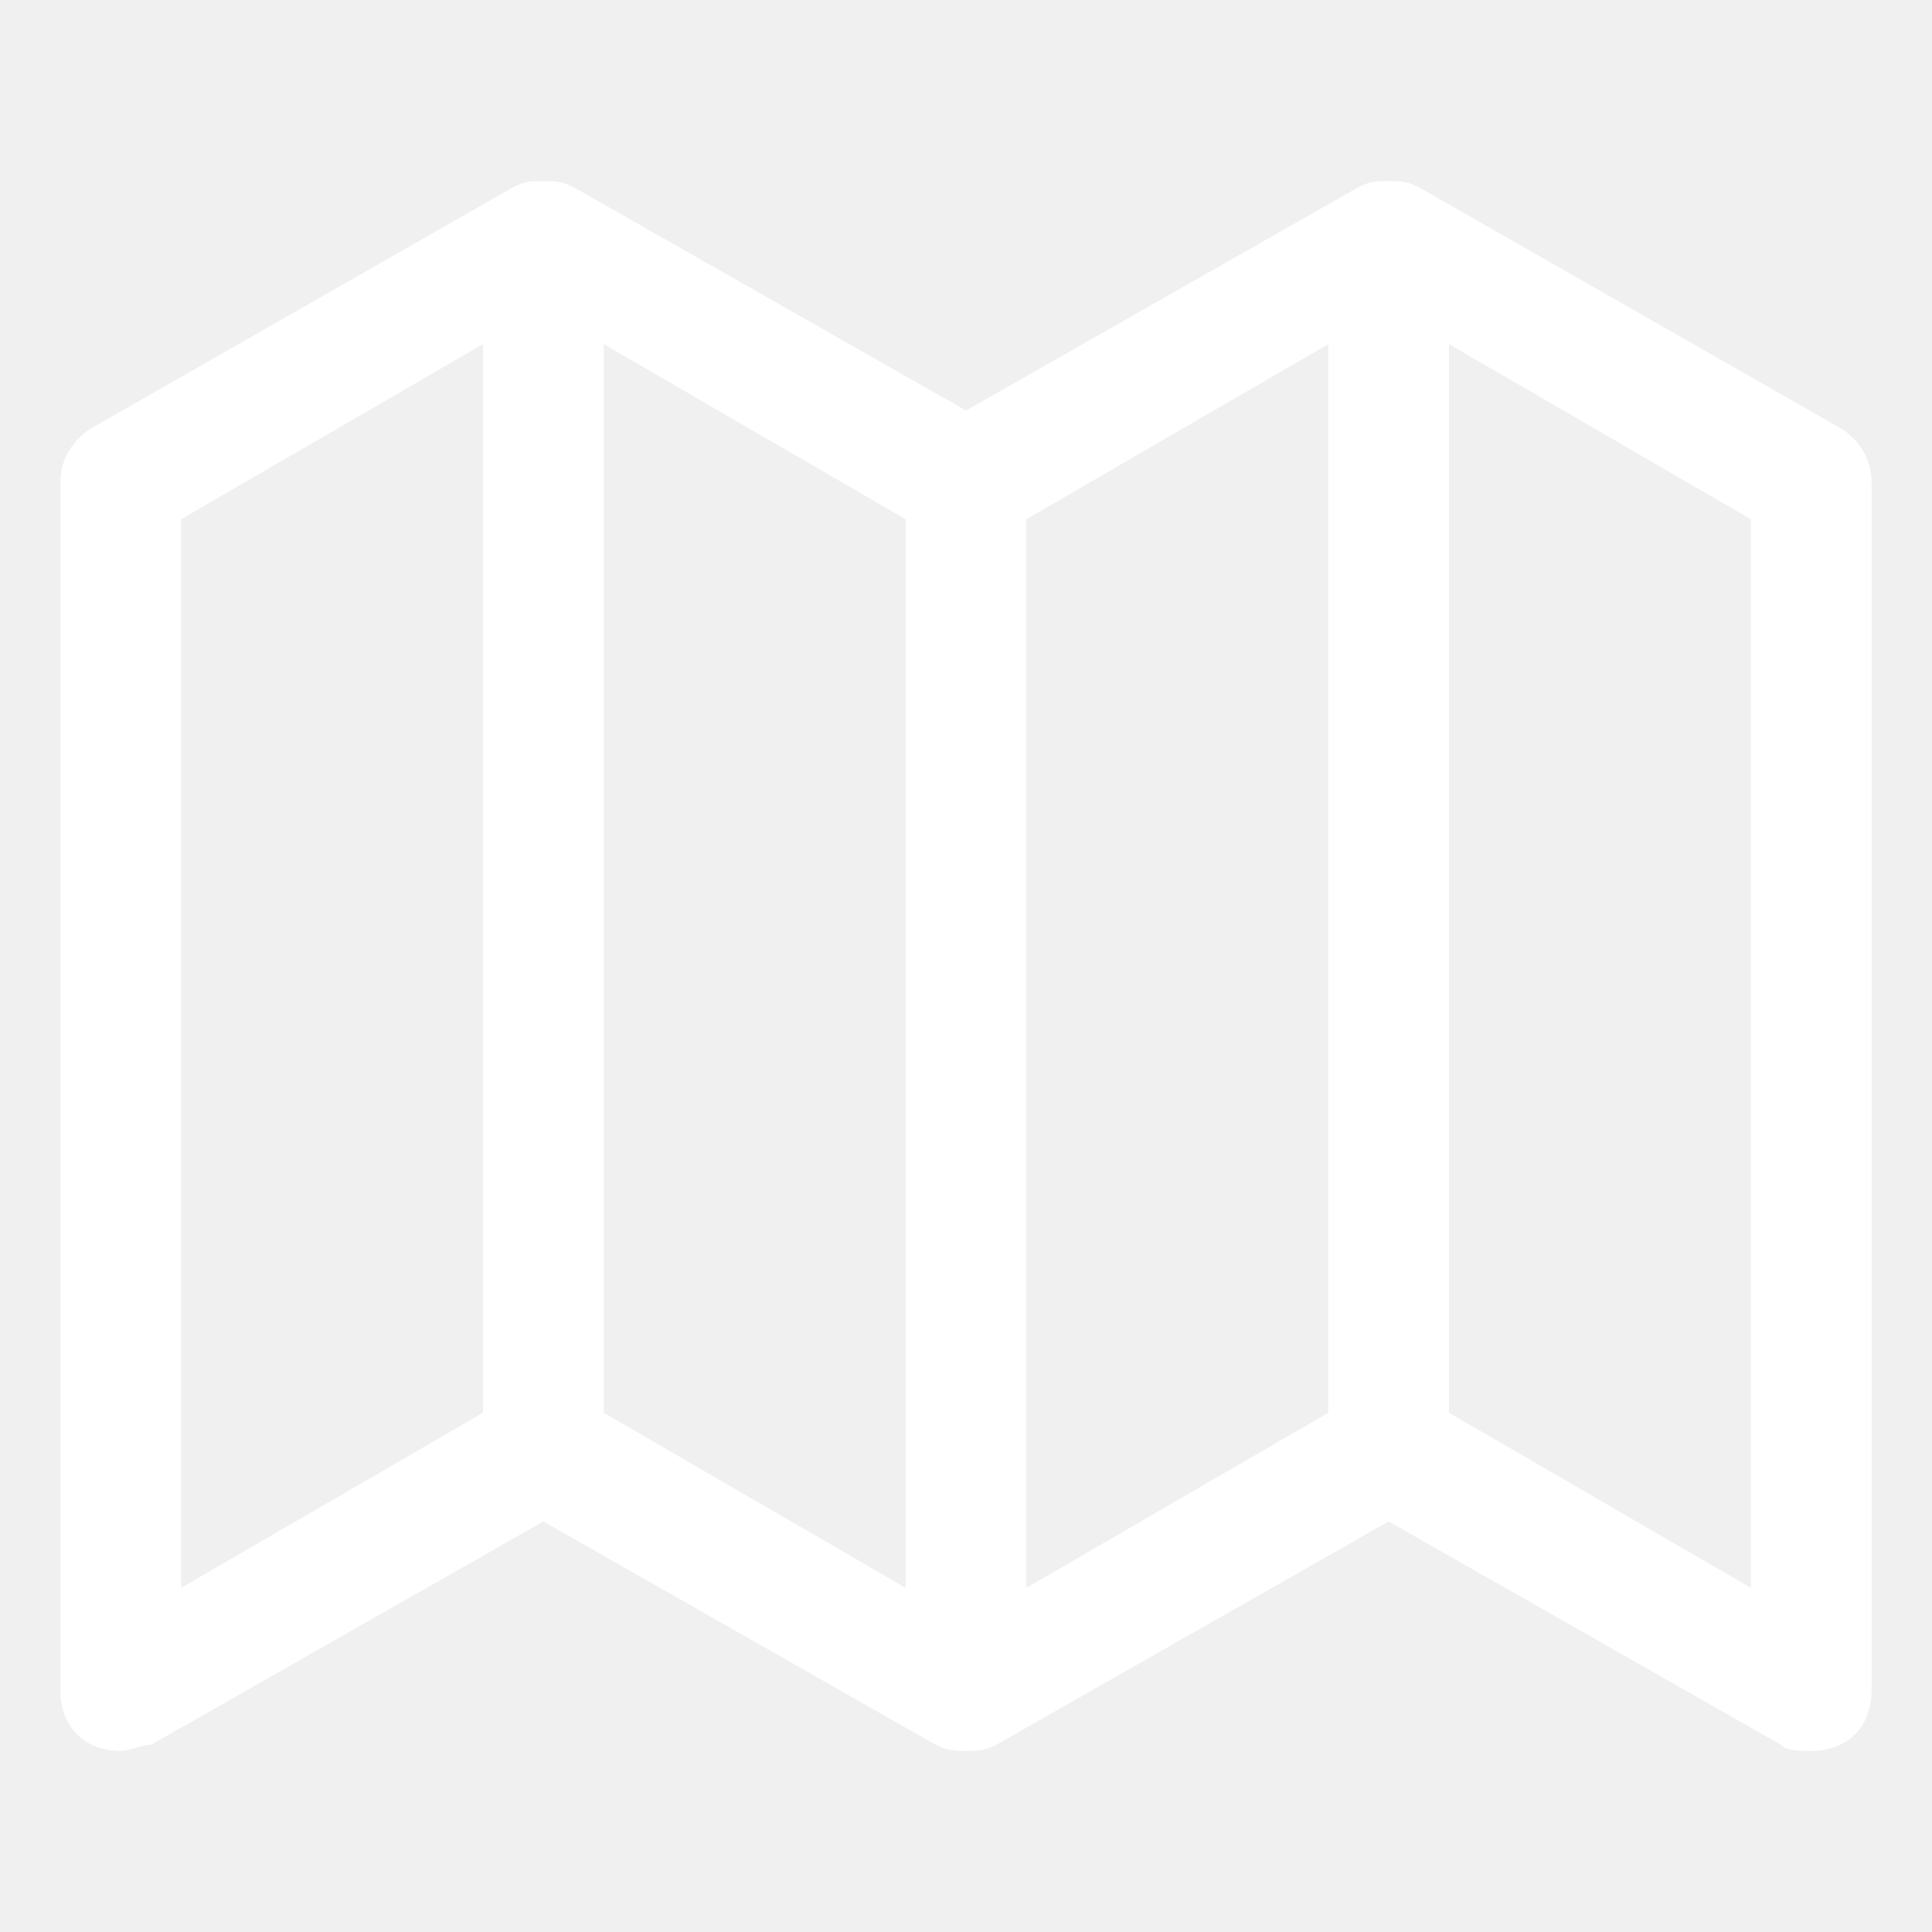
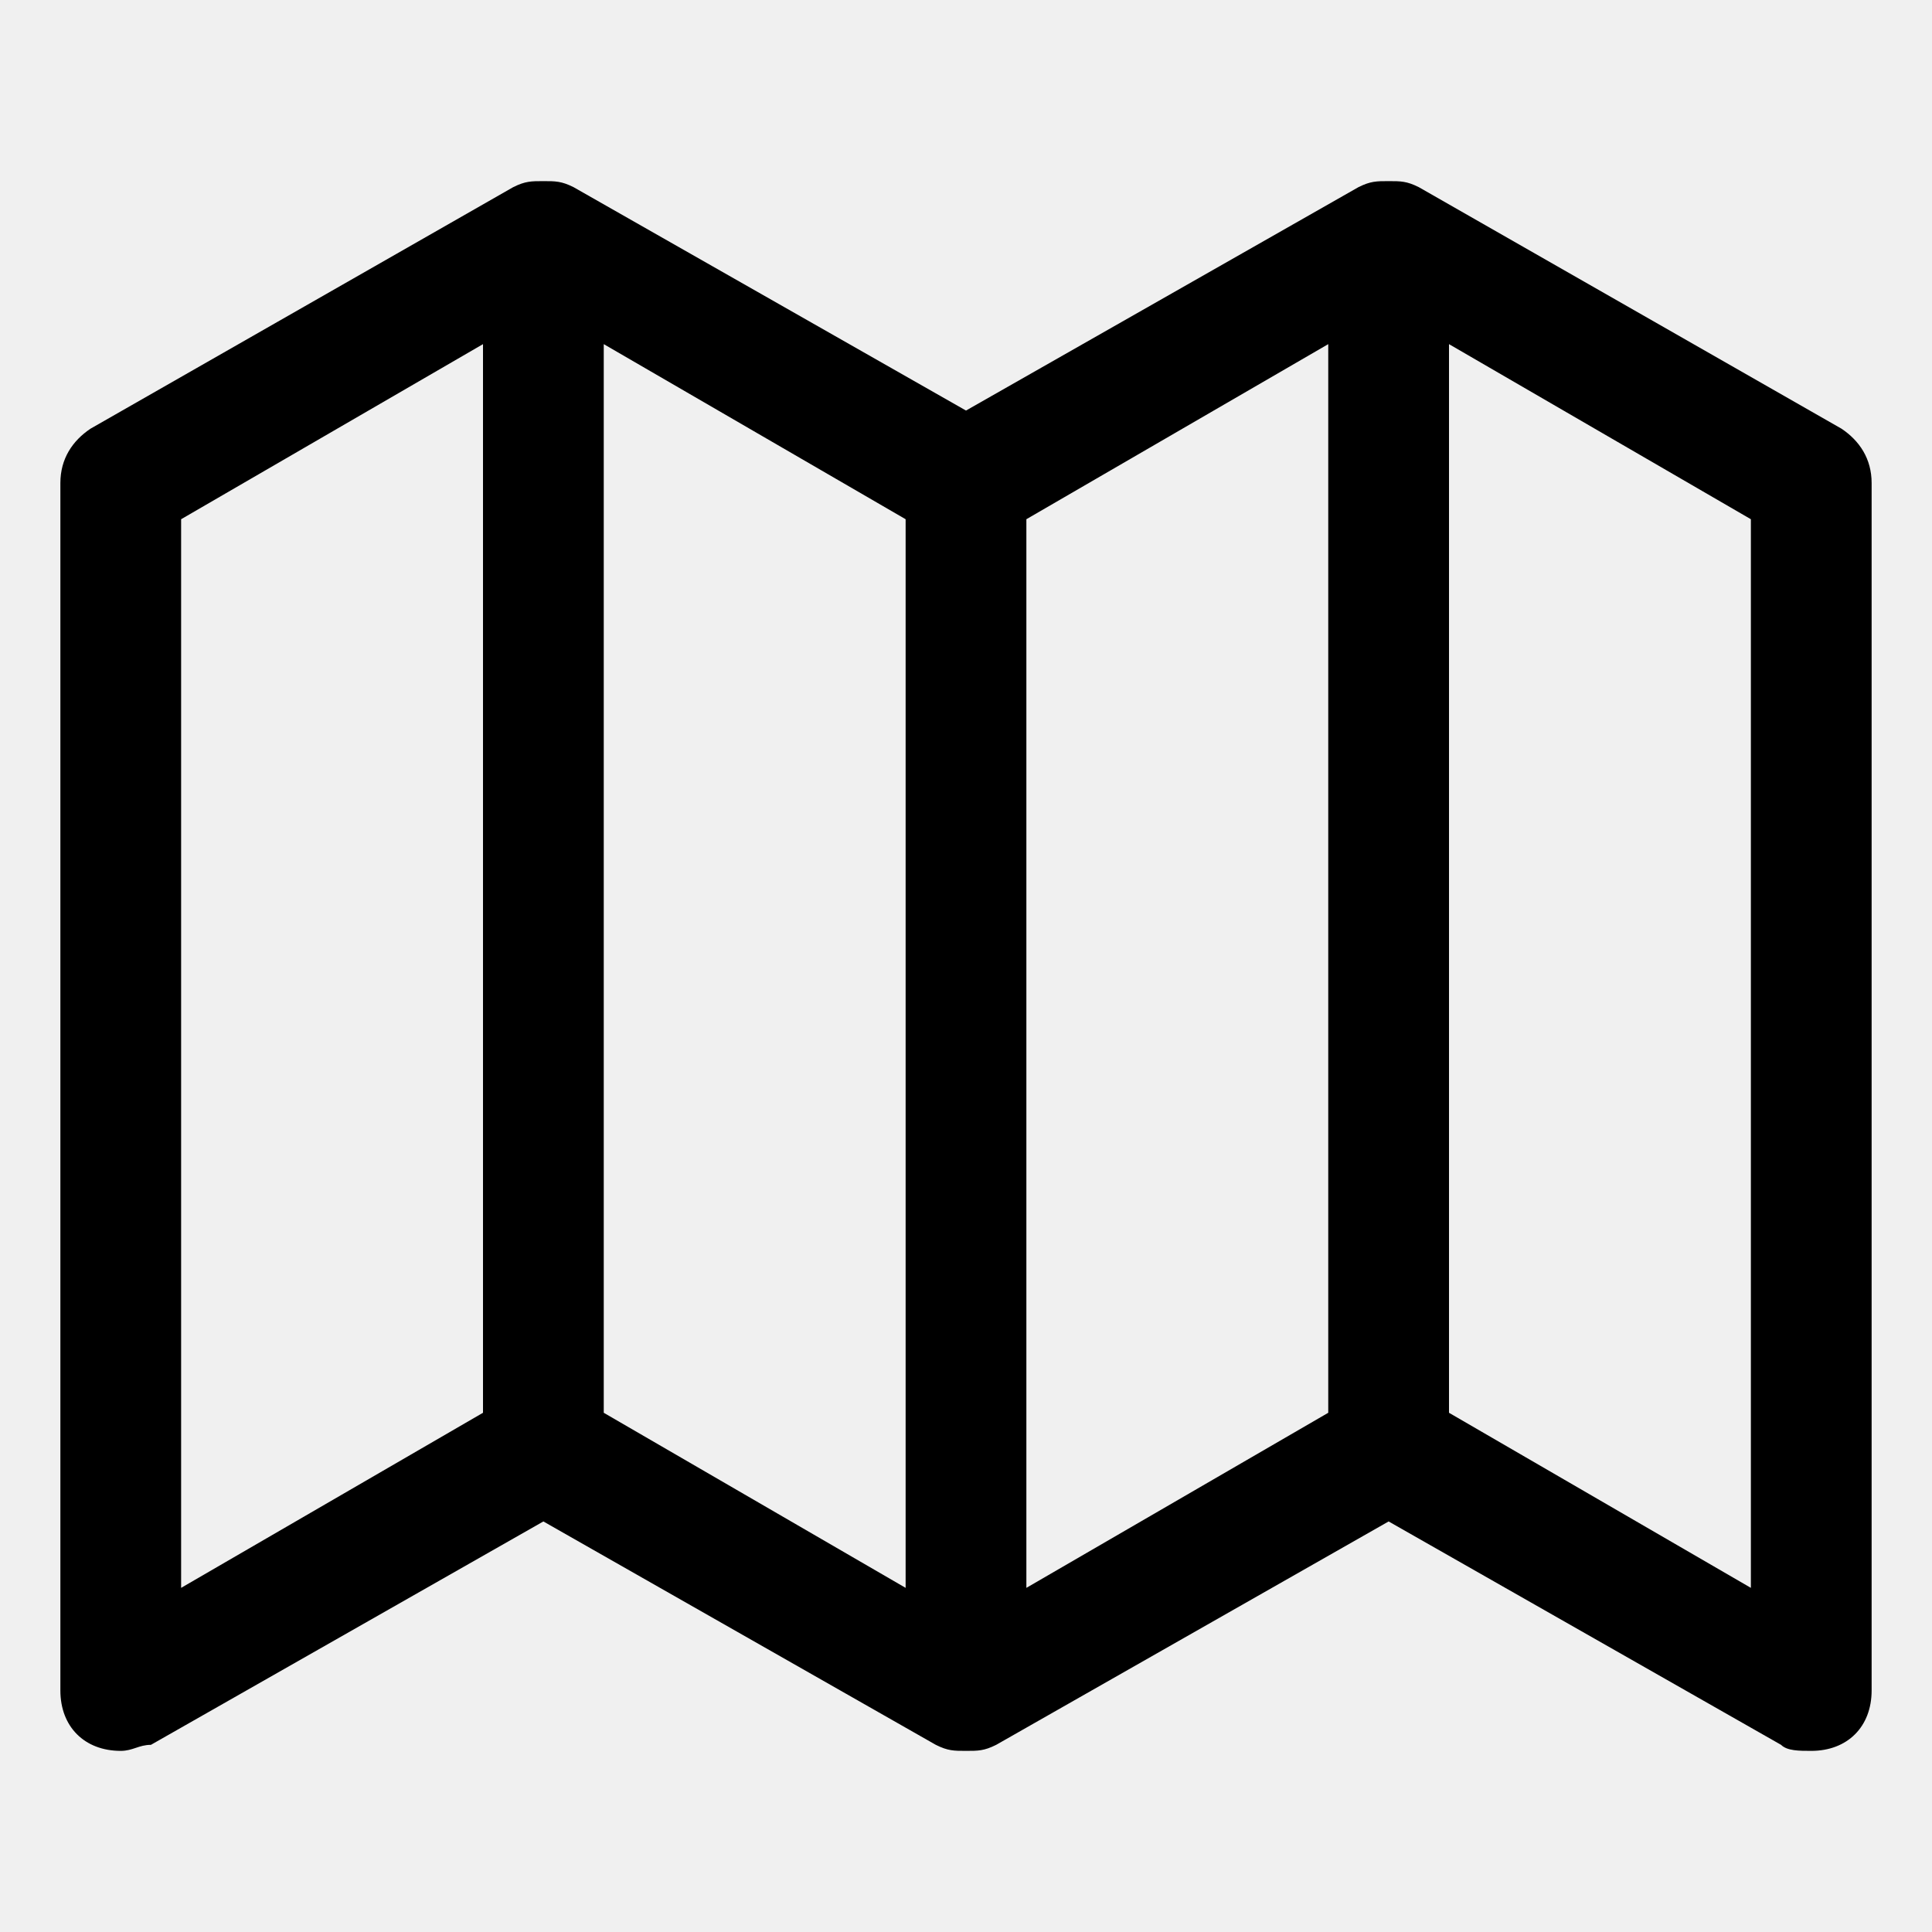
<svg xmlns="http://www.w3.org/2000/svg" width="16" height="16" viewBox="0 0 16 16" fill="none">
  <g clip-path="url(#clip0_809_18969)">
-     <path d="M15.5 4C15.5 3.8 15.4 3.65 15.25 3.55L11.75 1.55C11.65 1.5 11.6 1.5 11.5 1.5C11.4 1.5 11.35 1.5 11.25 1.55L8 3.4L4.75 1.55C4.65 1.5 4.6 1.5 4.5 1.5C4.4 1.5 4.35 1.5 4.25 1.55L0.75 3.55C0.6 3.65 0.5 3.8 0.5 4V14C0.5 14.3 0.7 14.5 1 14.5C1.1 14.5 1.15 14.45 1.25 14.45L4.5 12.6L7.75 14.45C7.85 14.5 7.9 14.5 8 14.5C8.1 14.5 8.15 14.5 8.25 14.45L11.5 12.6L14.75 14.45C14.8 14.5 14.9 14.5 15 14.5C15.3 14.5 15.5 14.3 15.5 14V4ZM1.5 4.3L4 2.85V11.7L1.5 13.15V4.3ZM7.5 13.15L5 11.7V2.85L7.5 4.3V13.15ZM11 11.7L8.5 13.15V4.3L11 2.85V11.7ZM12 11.7V2.85L14.5 4.3V13.15L12 11.7Z" fill="white" />
+     <path d="M15.5 4C15.5 3.8 15.4 3.65 15.25 3.55L11.75 1.55C11.65 1.5 11.6 1.5 11.5 1.5C11.4 1.5 11.35 1.5 11.25 1.55L8 3.4L4.75 1.55C4.65 1.5 4.6 1.5 4.5 1.5C4.4 1.5 4.35 1.5 4.25 1.55L0.75 3.55C0.6 3.65 0.5 3.8 0.5 4V14C0.5 14.3 0.7 14.5 1 14.5C1.1 14.5 1.15 14.45 1.25 14.45L4.5 12.6L7.75 14.45C7.85 14.5 7.9 14.5 8 14.5C8.1 14.5 8.15 14.5 8.25 14.45L11.5 12.6L14.75 14.45C14.8 14.5 14.9 14.5 15 14.5C15.3 14.5 15.5 14.3 15.5 14V4ZM1.5 4.3L4 2.85V11.7L1.5 13.15V4.3ZM7.5 13.15L5 11.7V2.85L7.5 4.3V13.15ZM11 11.7L8.5 13.15V4.3L11 2.85V11.7ZM12 11.7V2.85L14.5 4.3V13.15L12 11.7Z" fill="black" />
  </g>
  <defs>
    <clipPath id="clip0_809_18969">
-       <rect width="16" height="16" fill="white" />
+       <rect width="16" height="16" fill="black" />
    </clipPath>
  </defs>
</svg>
